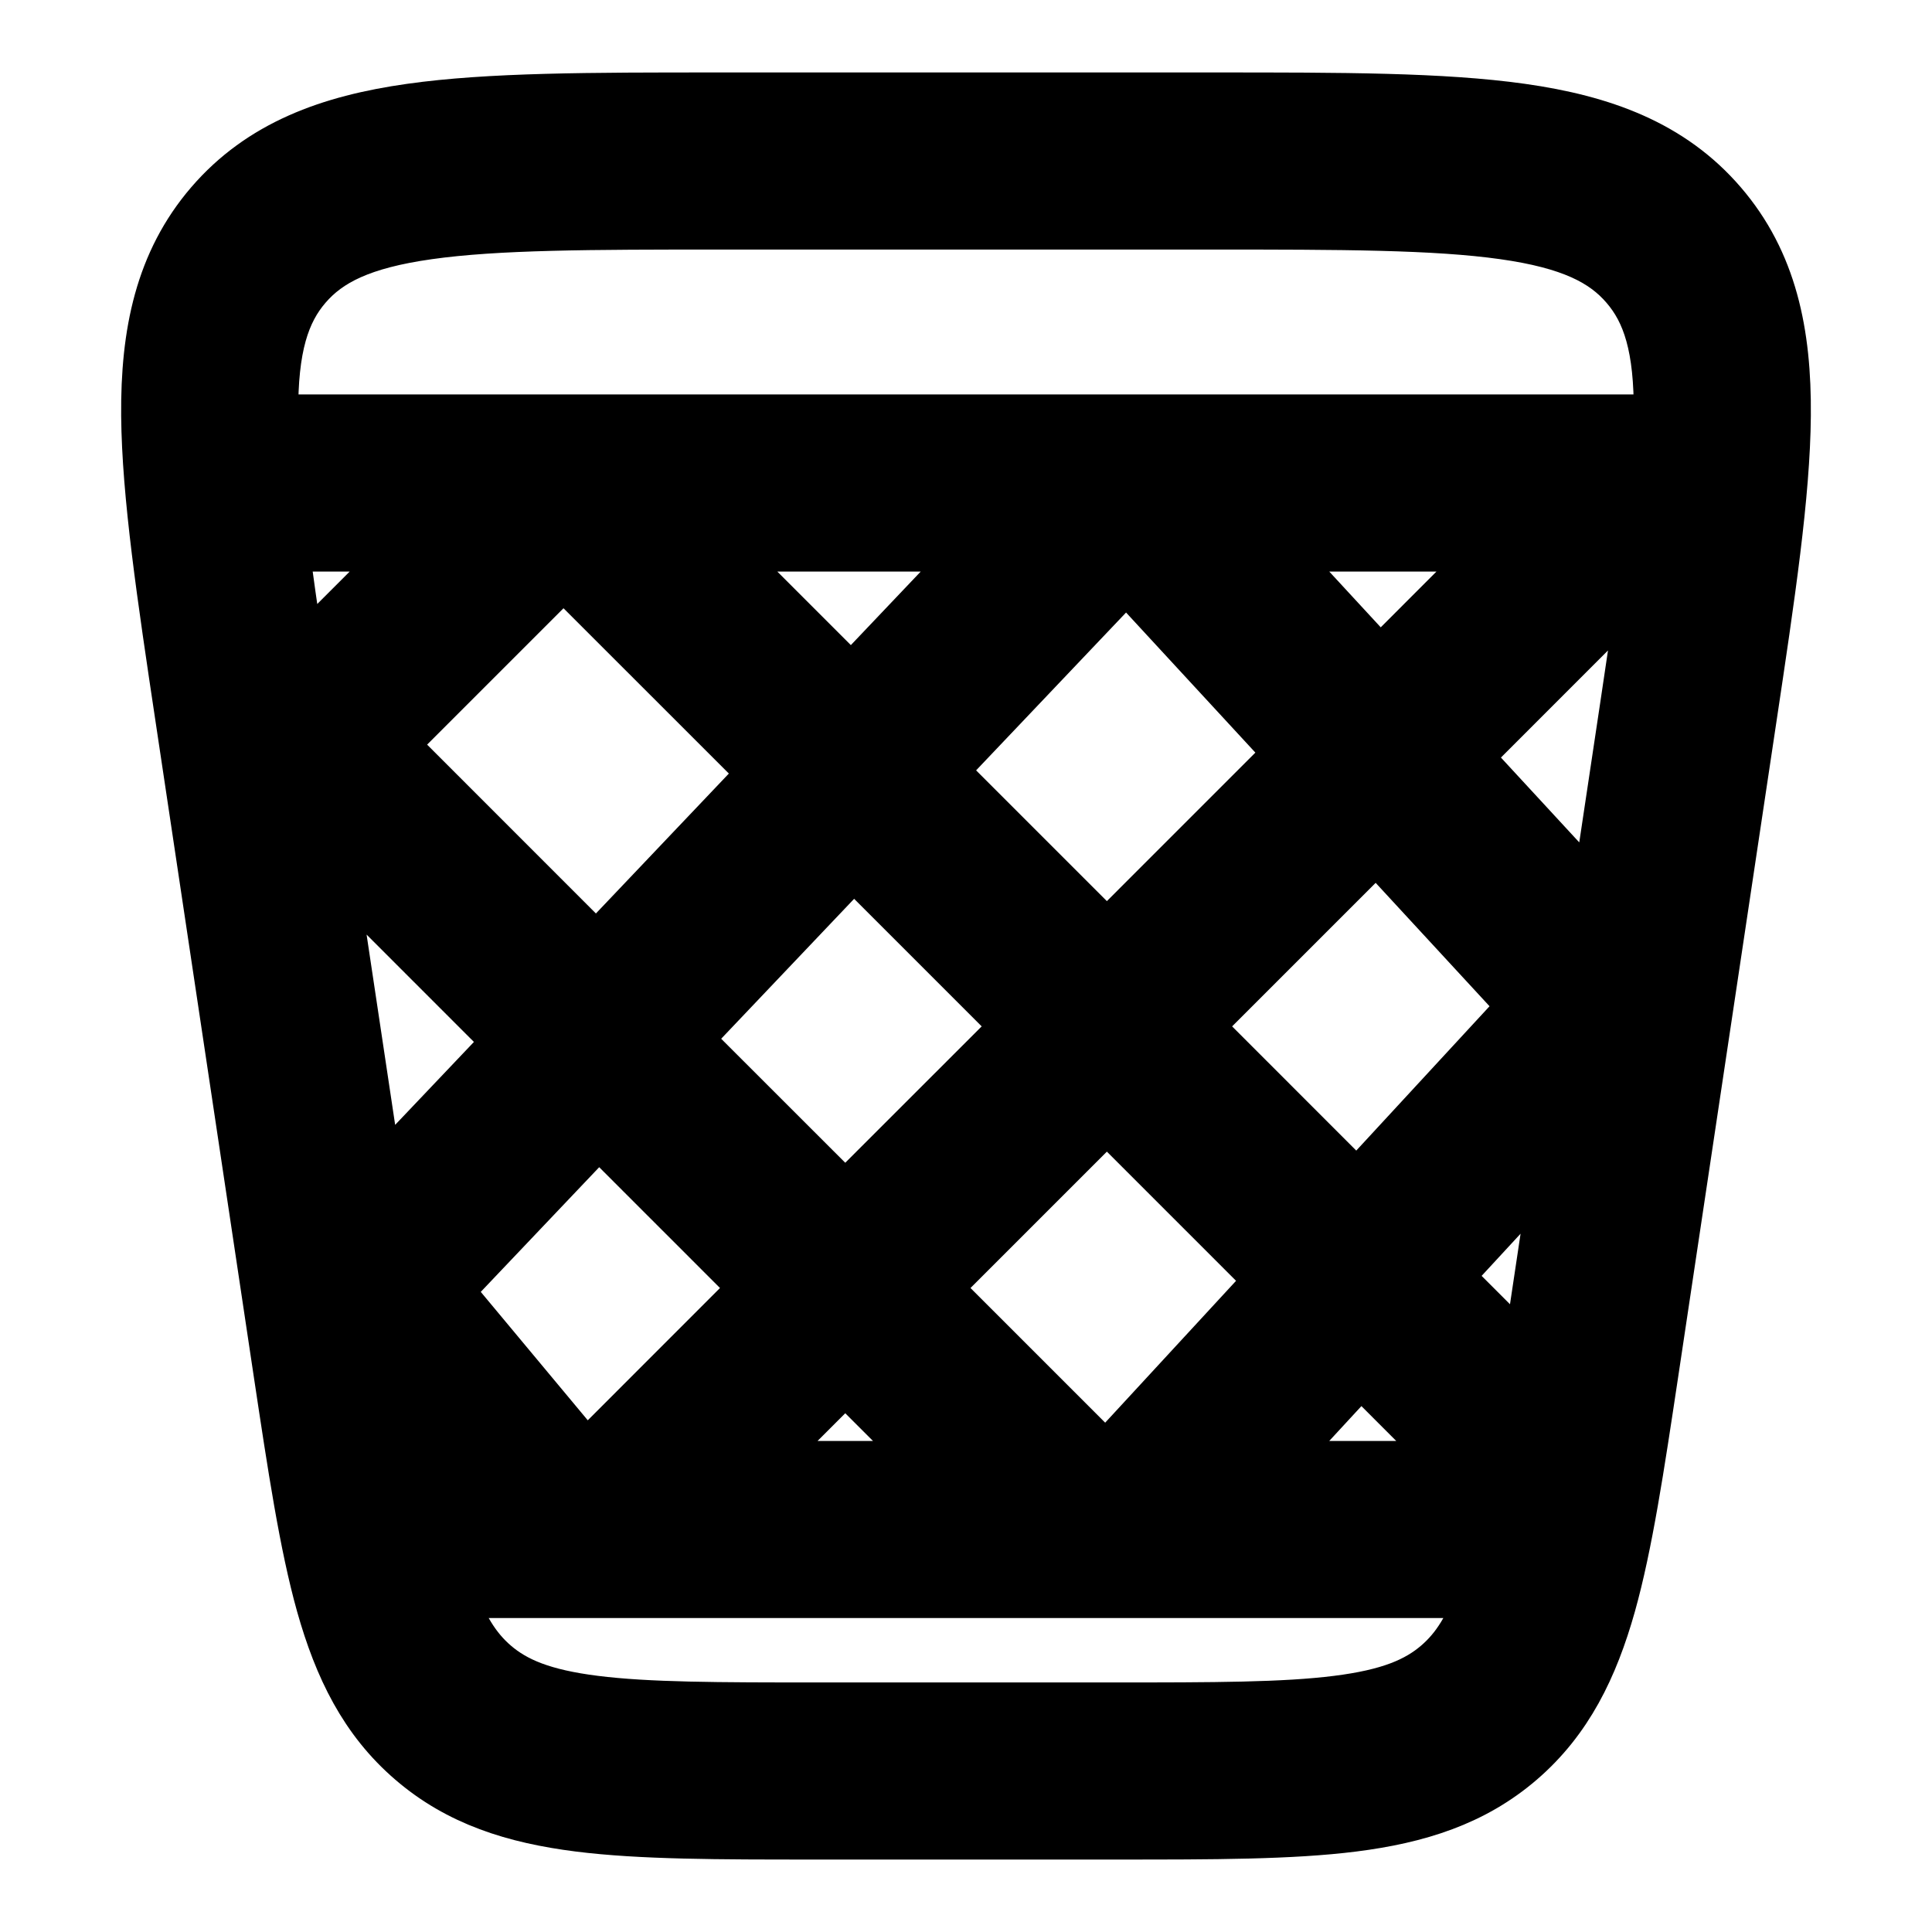
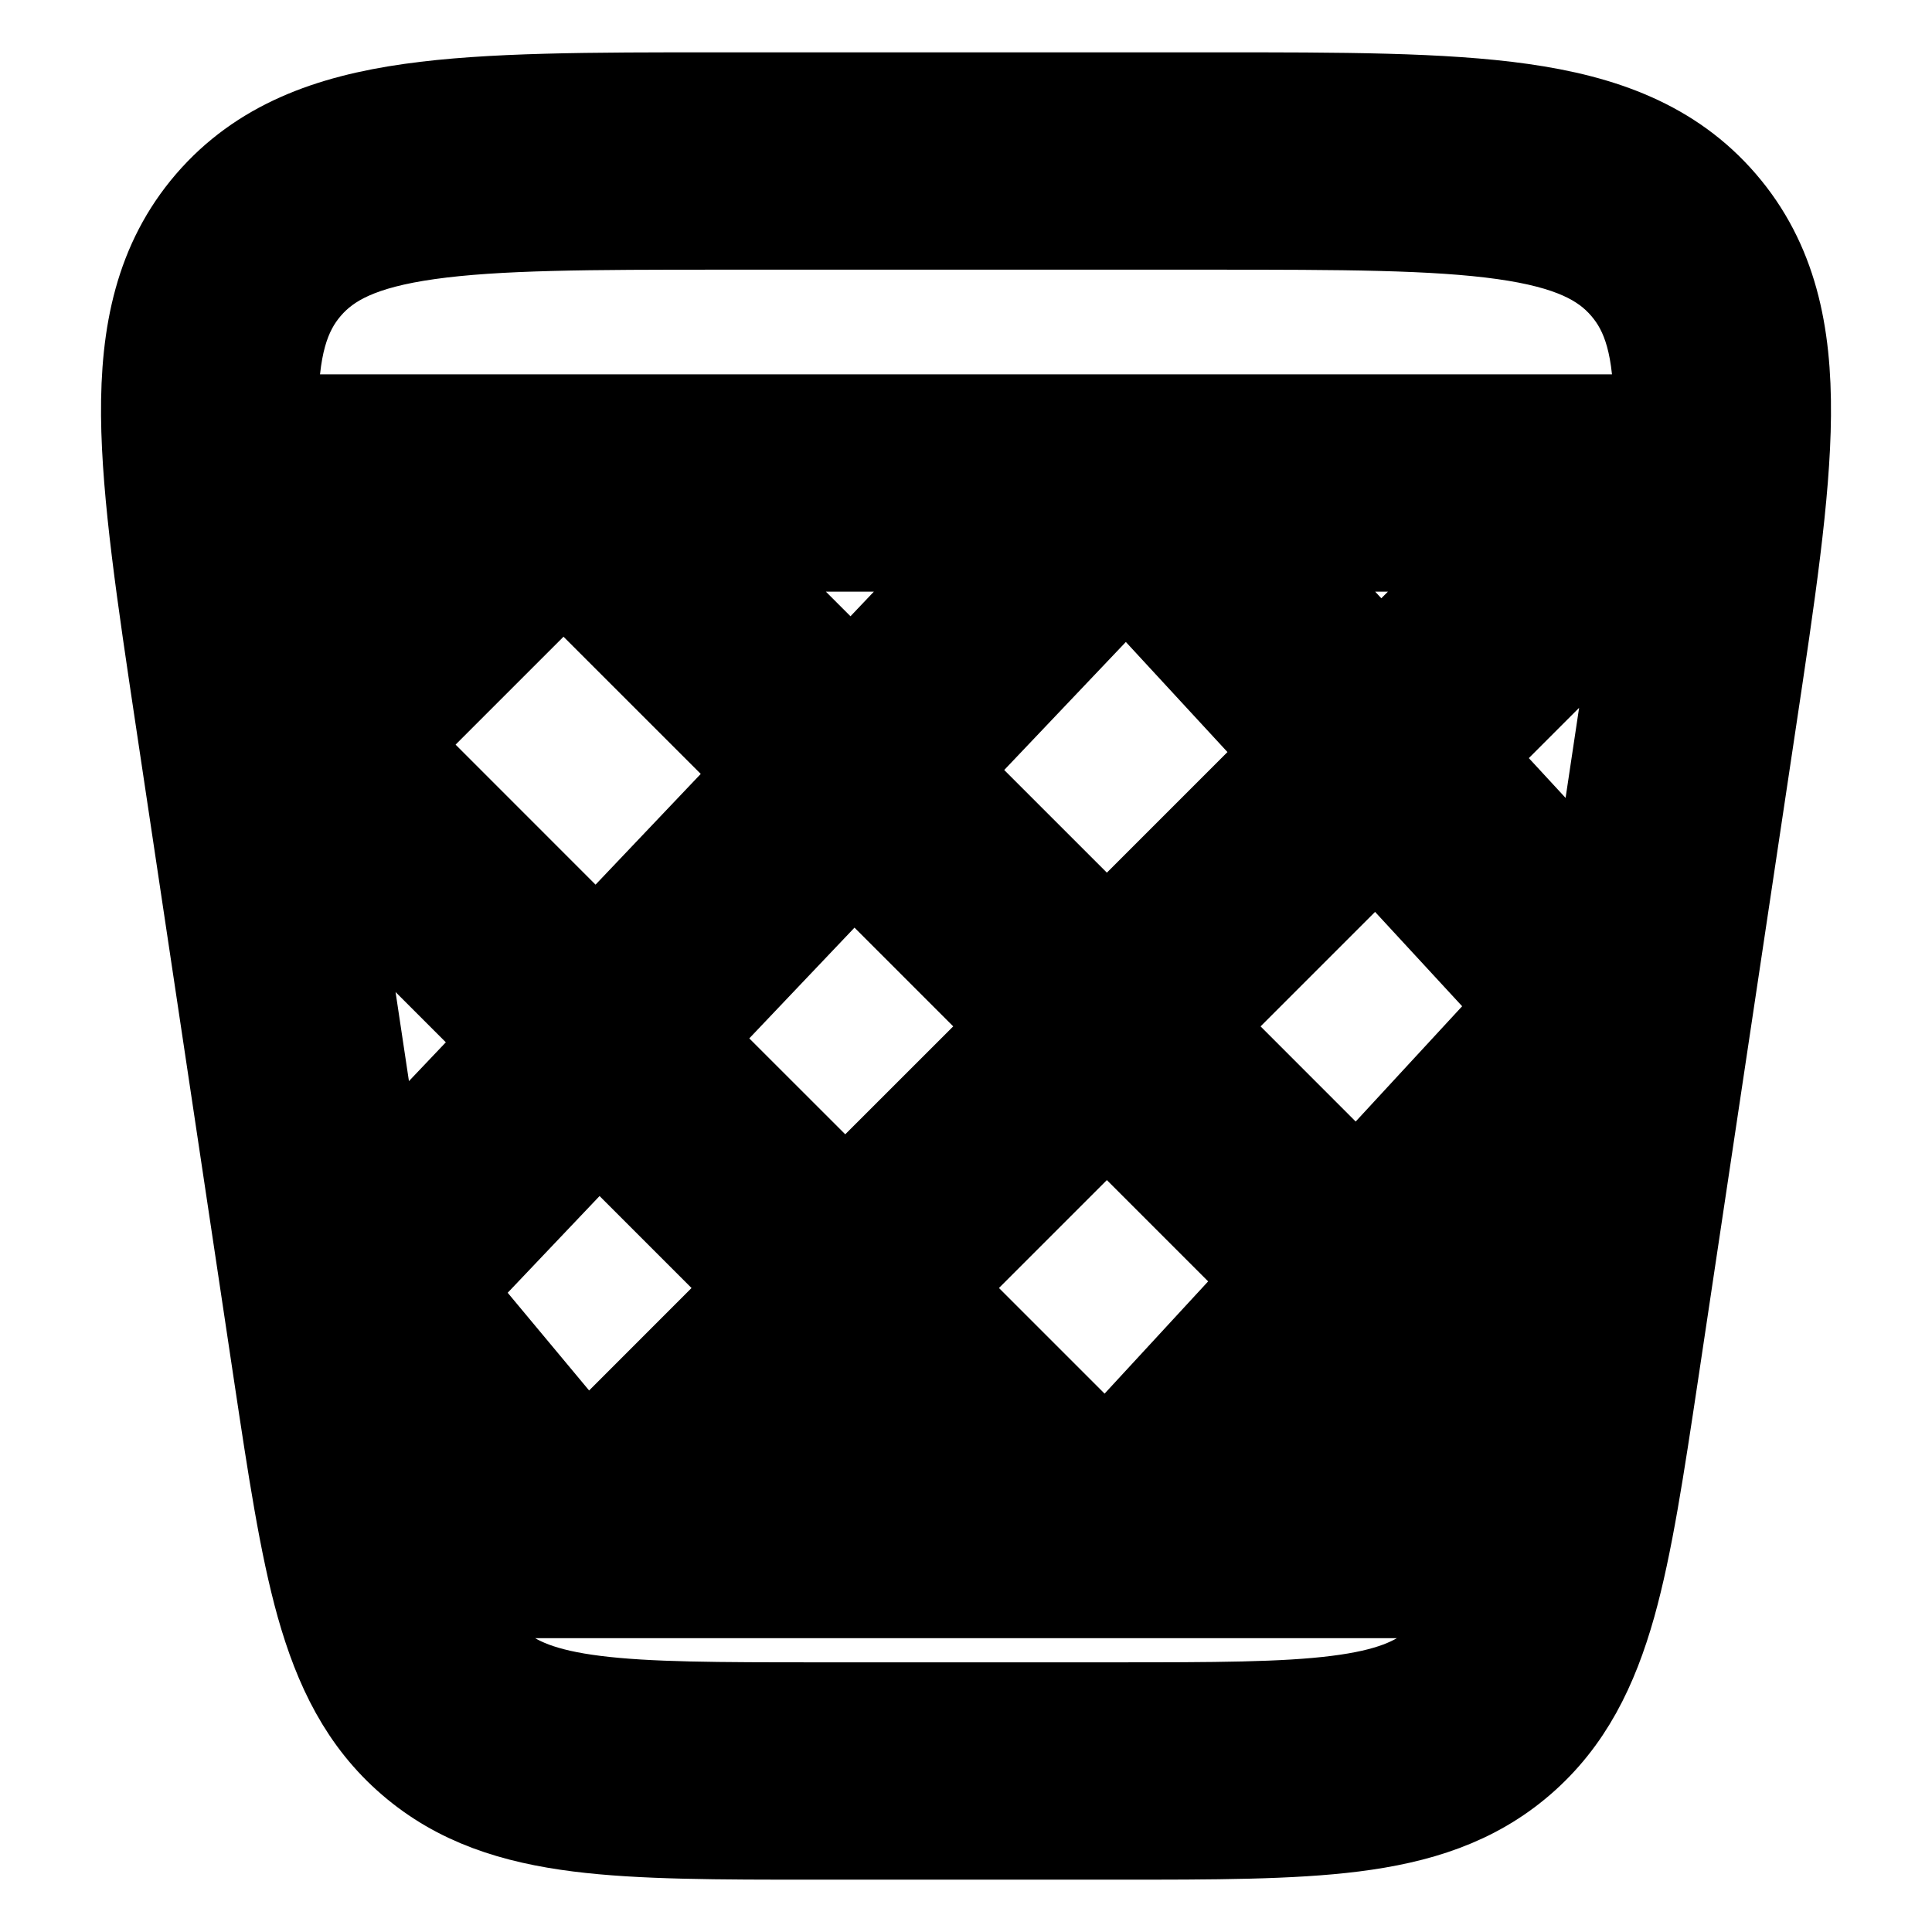
<svg xmlns="http://www.w3.org/2000/svg" width="24" height="24" viewBox="0 0 24 24" fill="none">
-   <g stroke="#000000" stroke-width="0.7" stroke-linejoin="round" stroke-linecap="round">
+   <g stroke="#000000" stroke-width="1.2" stroke-linejoin="round" stroke-linecap="round">
    <path fill-rule="evenodd" clip-rule="evenodd" d="M15.092 1.25H8.908C7.339 1.25 6.08 1.25 5.106 1.388C4.098 1.53 3.26 1.836 2.642 2.553C2.025 3.27 1.847 4.144 1.855 5.162C1.864 6.146 2.05 7.391 2.283 8.943L3.499 17.051C3.676 18.227 3.819 19.18 4.028 19.926C4.247 20.703 4.56 21.345 5.137 21.841C5.713 22.338 6.395 22.552 7.195 22.653C7.964 22.75 8.927 22.75 10.117 22.75H13.883C15.073 22.75 16.037 22.75 16.805 22.653C17.605 22.552 18.288 22.338 18.864 21.841C19.44 21.345 19.753 20.703 19.972 19.926C20.181 19.18 20.324 18.228 20.501 17.051L21.717 8.943C21.95 7.391 22.137 6.146 22.145 5.162C22.154 4.144 21.976 3.27 21.358 2.553C20.741 1.836 19.902 1.53 18.895 1.388C17.92 1.25 16.662 1.25 15.092 1.25ZM3.779 3.532C4.059 3.207 4.479 2.991 5.316 2.873C6.173 2.752 7.325 2.75 8.967 2.75H15.033C16.675 2.75 17.827 2.752 18.685 2.873C19.521 2.991 19.942 3.207 20.221 3.532C20.502 3.857 20.652 4.305 20.645 5.149C20.645 5.182 20.644 5.216 20.643 5.25H20.5C20.5 5.25 20.501 5.25 20.5 5.25H7C7 5.25 7.001 5.25 7 5.25H3.357C3.356 5.216 3.356 5.182 3.355 5.149C3.348 4.305 3.499 3.857 3.779 3.532ZM5.189 6.75H3.485C3.537 7.159 3.602 7.611 3.676 8.116L3.75 8.189L5.189 6.75ZM4.05 10.611L4.669 14.734L6.376 12.937L4.05 10.611ZM5.157 17.959C5.173 18.059 5.189 18.156 5.205 18.25H5.399L5.157 17.959ZM6.995 19.75C6.999 19.75 7.002 19.75 7.006 19.75H13.997C13.999 19.75 14.001 19.75 14.003 19.75H18.458C18.299 20.229 18.118 20.504 17.885 20.705C17.617 20.936 17.261 21.084 16.618 21.165C15.954 21.249 15.085 21.25 13.833 21.25H10.167C8.915 21.25 8.047 21.249 7.382 21.165C6.739 21.084 6.383 20.936 6.115 20.705C5.883 20.504 5.701 20.229 5.543 19.75H6.995ZM15.713 18.25H18.189L16.902 16.962L15.713 18.25ZM19.001 16.94C19.009 16.887 19.017 16.833 19.025 16.779L19.404 14.252L17.92 15.859L19.001 16.94ZM19.856 11.238L20.225 8.779C20.32 8.147 20.403 7.588 20.47 7.09L18.16 9.401L19.856 11.238ZM18.689 6.75H15.713L17.142 8.298L18.689 6.75ZM12.253 6.75H8.811L10.576 8.515L12.253 6.75ZM11.69 18.25H9.311L10.5 17.061L11.69 18.25ZM7.409 11.849L4.811 9.25L7 7.061L9.543 9.603L7.409 11.849ZM8.47 12.91L10.604 10.664L12.69 12.75L10.5 14.939L8.47 12.91ZM11.561 16L13.75 13.811L15.84 15.901L13.739 18.178L11.561 16ZM14.811 12.75L16.858 14.798L18.98 12.5L17.099 10.462L14.811 12.75ZM13.75 11.689L16.08 9.359L13.992 7.097L11.637 9.576L13.75 11.689ZM7.437 13.998L9.439 16L7.278 18.162L5.504 16.033L7.437 13.998Z" fill="#000000" />
  </g>
</svg>
